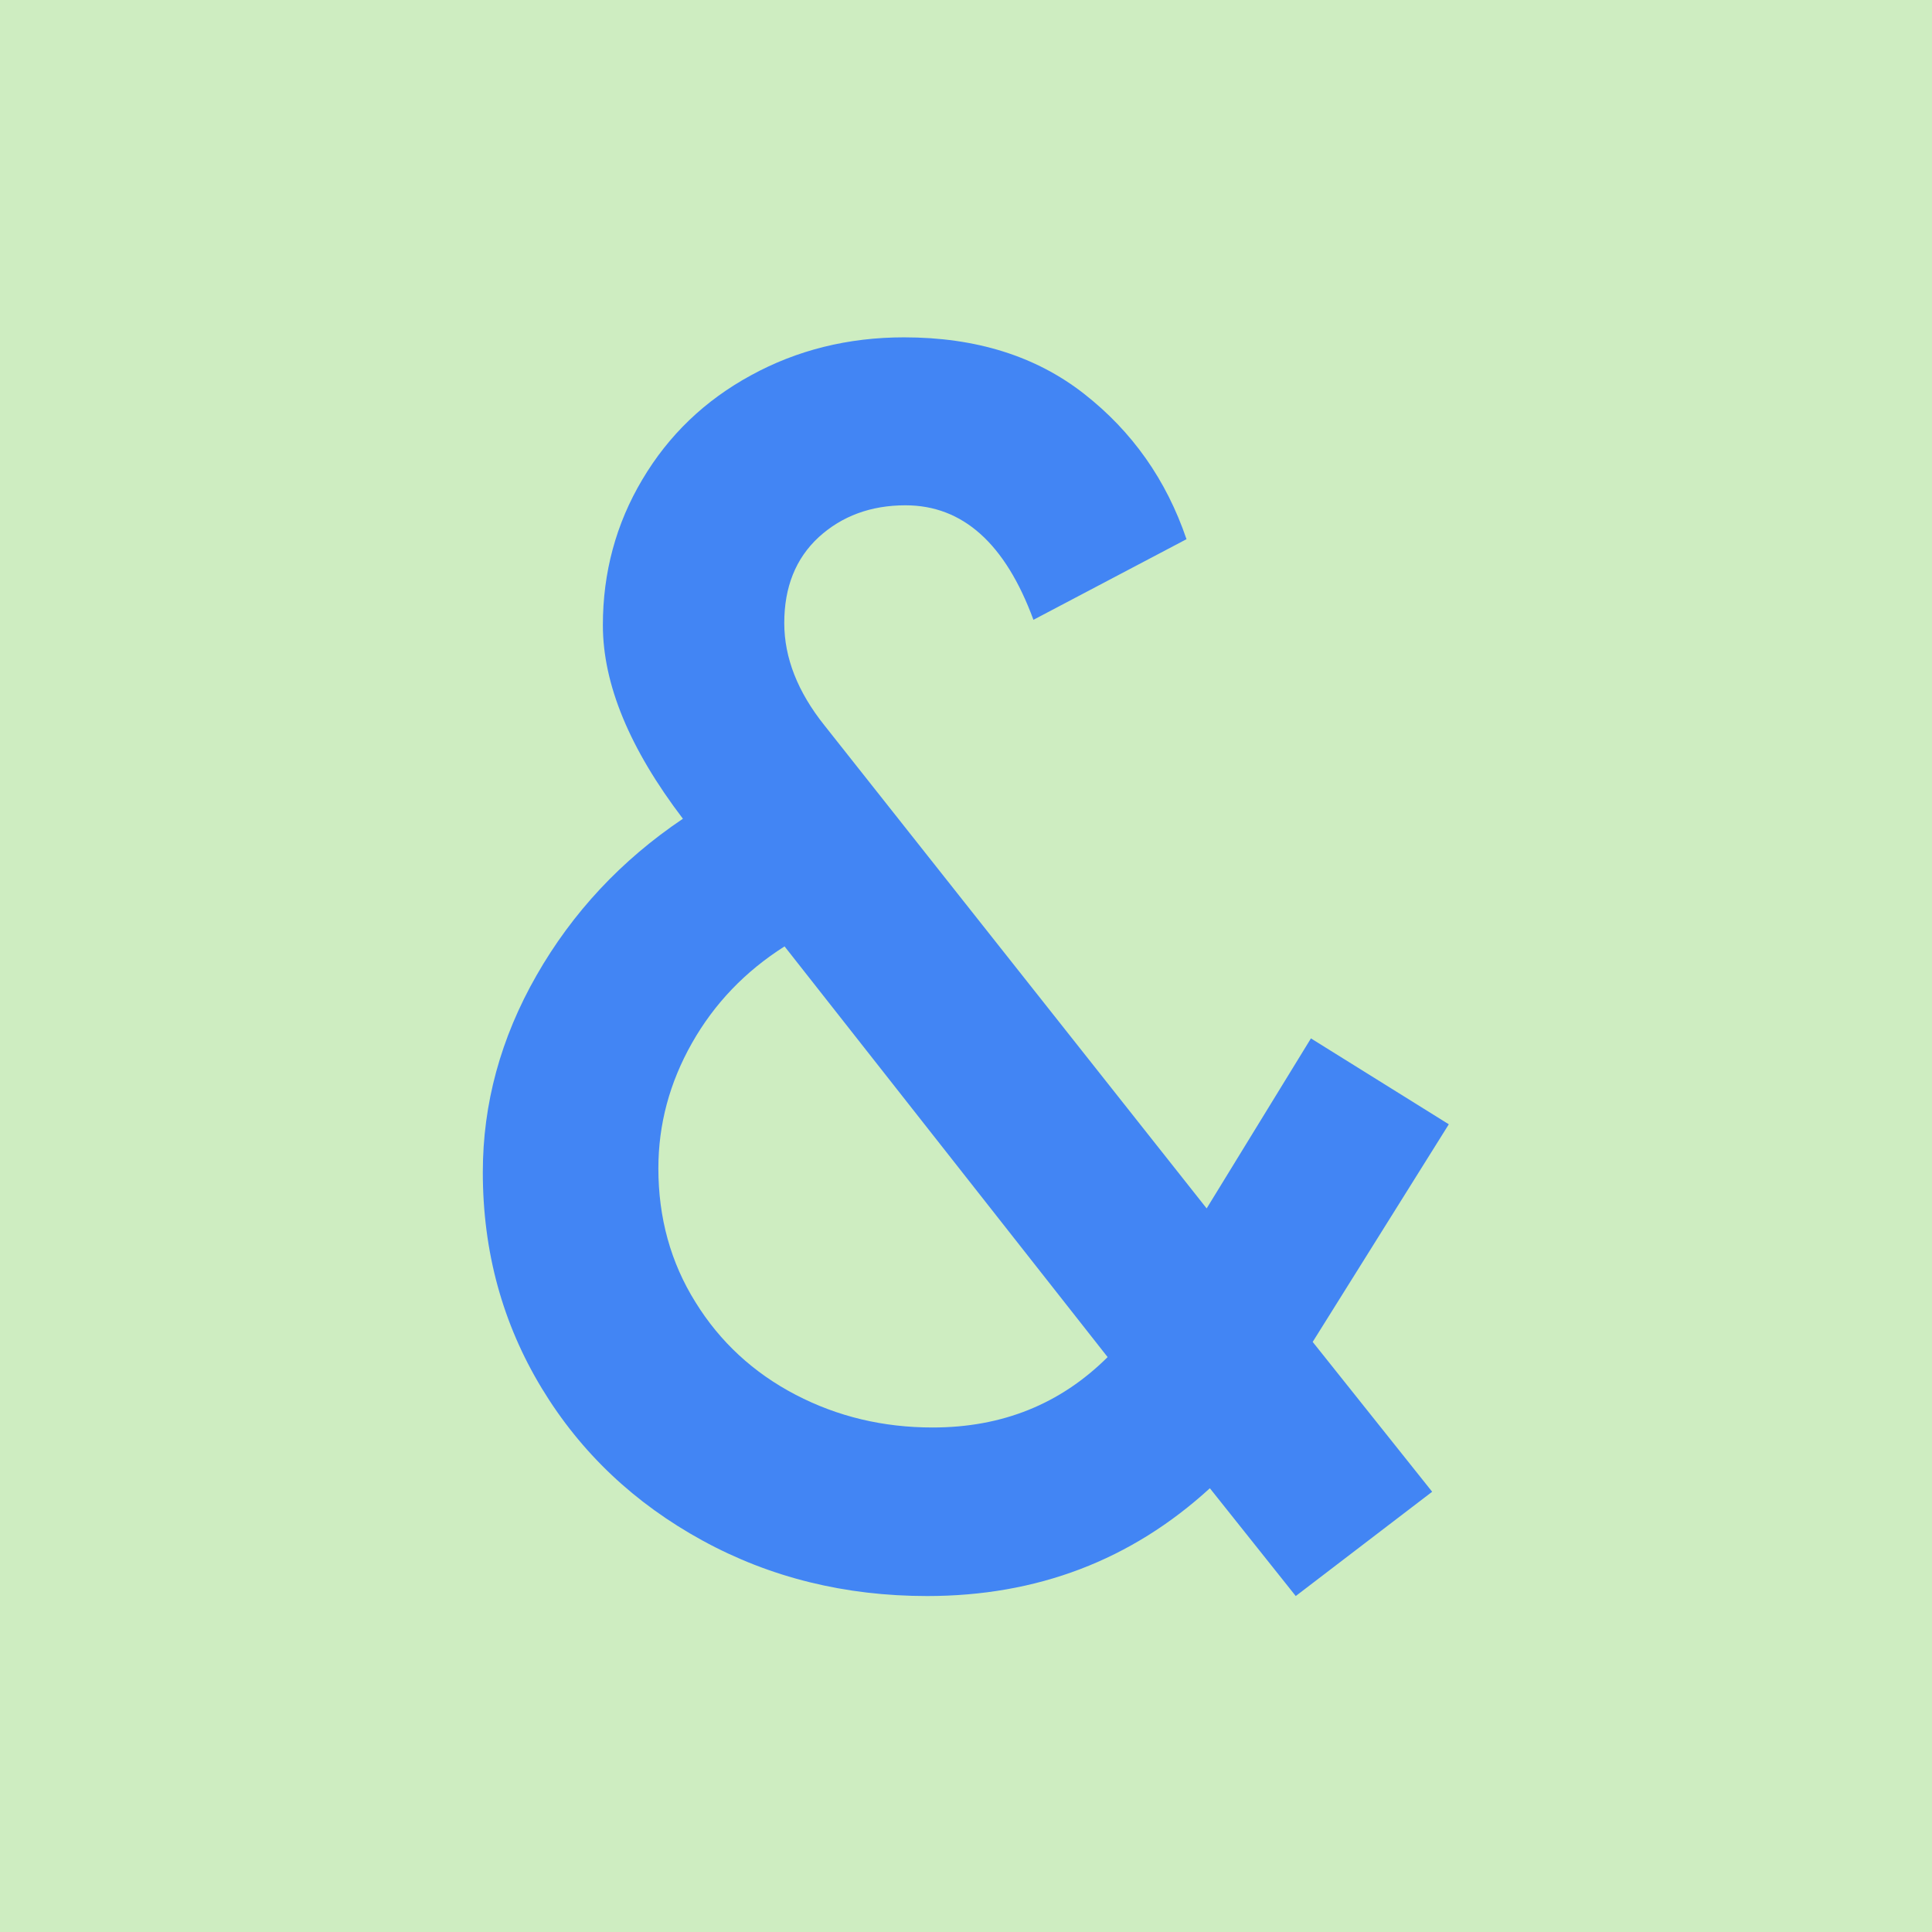
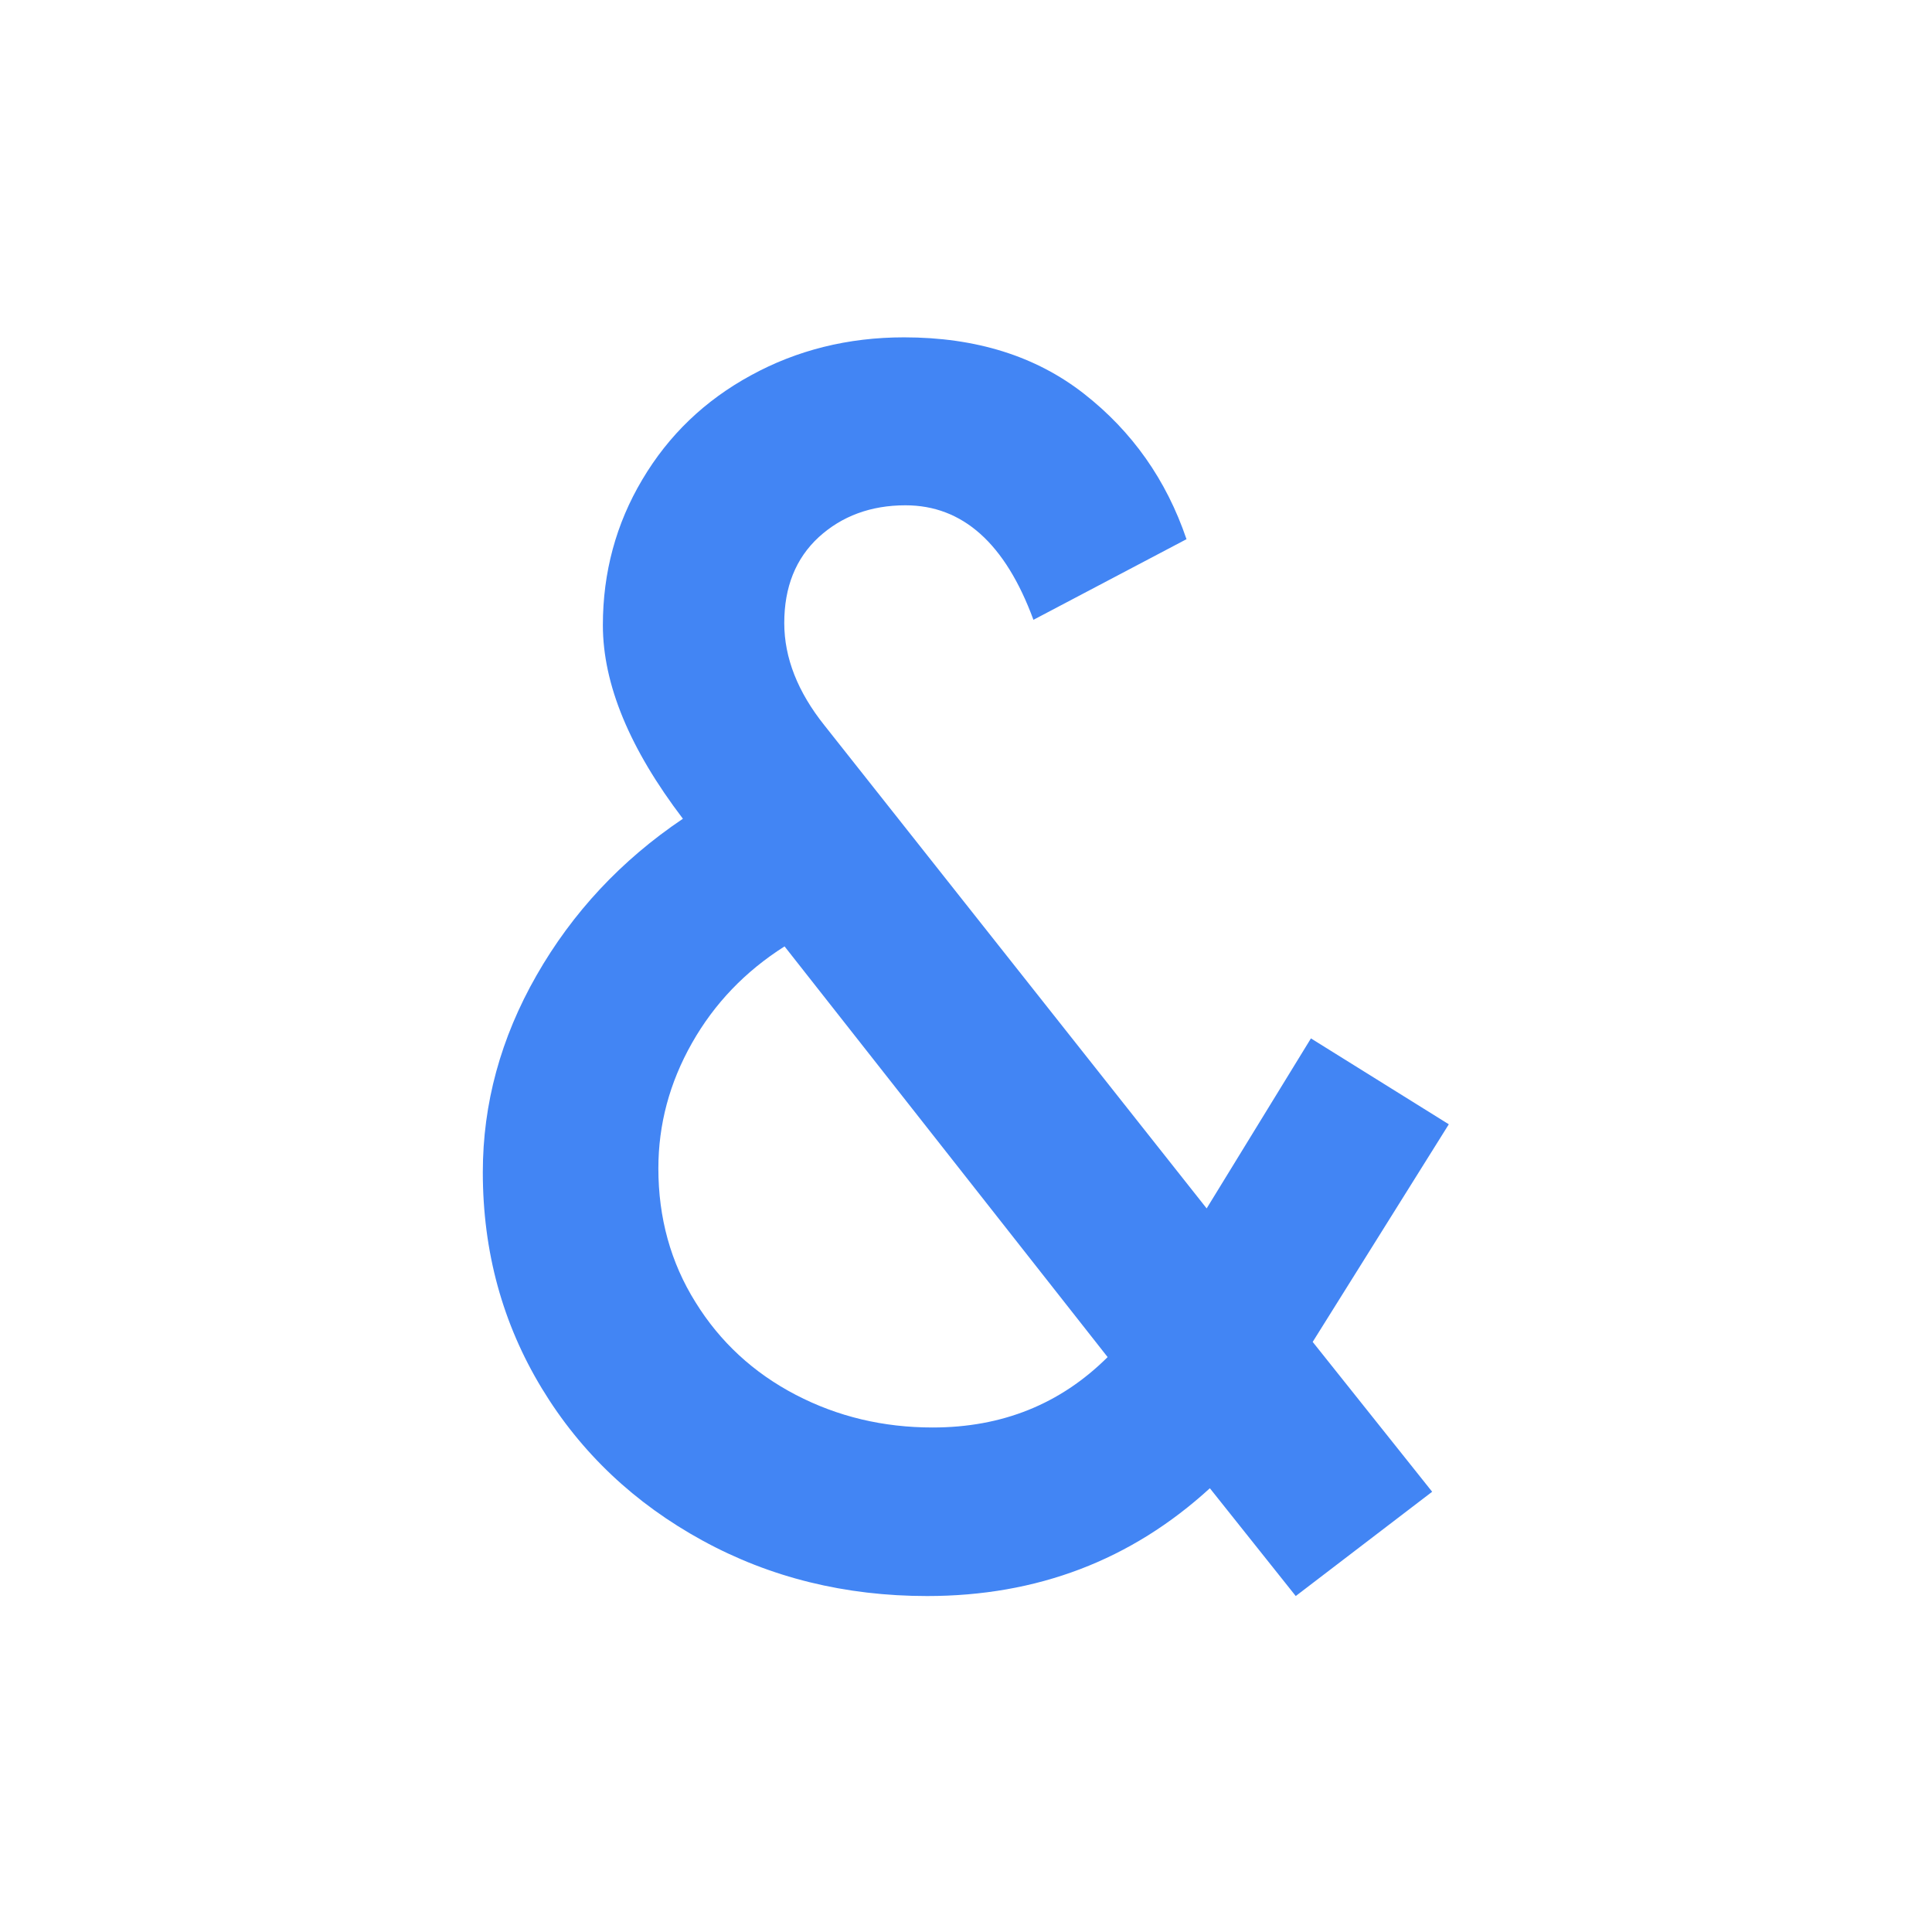
<svg xmlns="http://www.w3.org/2000/svg" width="1024" height="1024" viewBox="0 0 1024 1024">
-   <path id="Rectangle" fill="#ceedc1" fill-rule="evenodd" stroke="none" d="M 0 1024 L 1024 1024 L 1024 0 L 0 0 Z" />
+   <path id="Rectangle" fill="#ffffff" fill-rule="evenodd" stroke="none" d="M 0 1024 L 1024 1024 L 1024 0 L 0 0 Z" />
  <path id="Path" fill="#4285f4" stroke="none" d="M 695.752 711.237 L 759.075 790.661 L 686.773 845.933 L 641.255 788.803 C 599.607 826.89 549.754 845.933 491.386 845.933 C 448.035 845.933 408.246 836.179 372.327 816.516 C 336.408 796.854 307.921 770.069 287.174 735.854 C 266.428 701.638 255.9 663.551 255.9 621.284 C 255.9 585.056 265.344 550.221 284.387 516.934 C 303.431 483.647 329.286 455.933 361.954 433.948 C 333.776 396.946 319.532 362.73 319.532 331.301 C 319.532 303.433 326.499 277.577 340.433 254.199 C 354.367 230.666 373.566 212.242 398.028 198.927 C 422.335 185.612 449.429 178.8 479.155 178.8 C 517.241 178.8 548.98 188.709 574.526 208.681 C 600.072 228.653 618.186 254.354 628.869 285.783 L 547.742 328.514 C 532.879 288.105 510.274 267.823 479.929 267.823 C 461.505 267.823 446.178 273.552 433.947 284.699 C 421.716 296.001 415.677 311.174 415.677 330.217 C 415.677 348.641 422.799 366.755 437.043 384.56 L 639.552 640.482 L 694.823 550.375 L 767.9 595.893 L 695.752 711.237 Z M 587.067 719.287 L 415.832 501.606 C 395.086 514.766 378.675 531.797 366.753 552.853 C 354.832 573.909 348.949 596.048 348.949 619.272 C 348.949 645.437 355.451 669.125 368.611 690.181 C 381.616 711.237 399.421 727.648 421.716 739.26 C 444.01 750.871 468.162 756.6 494.328 756.6 C 531.175 756.6 561.985 744.214 587.067 719.287 Z" />
</svg>
